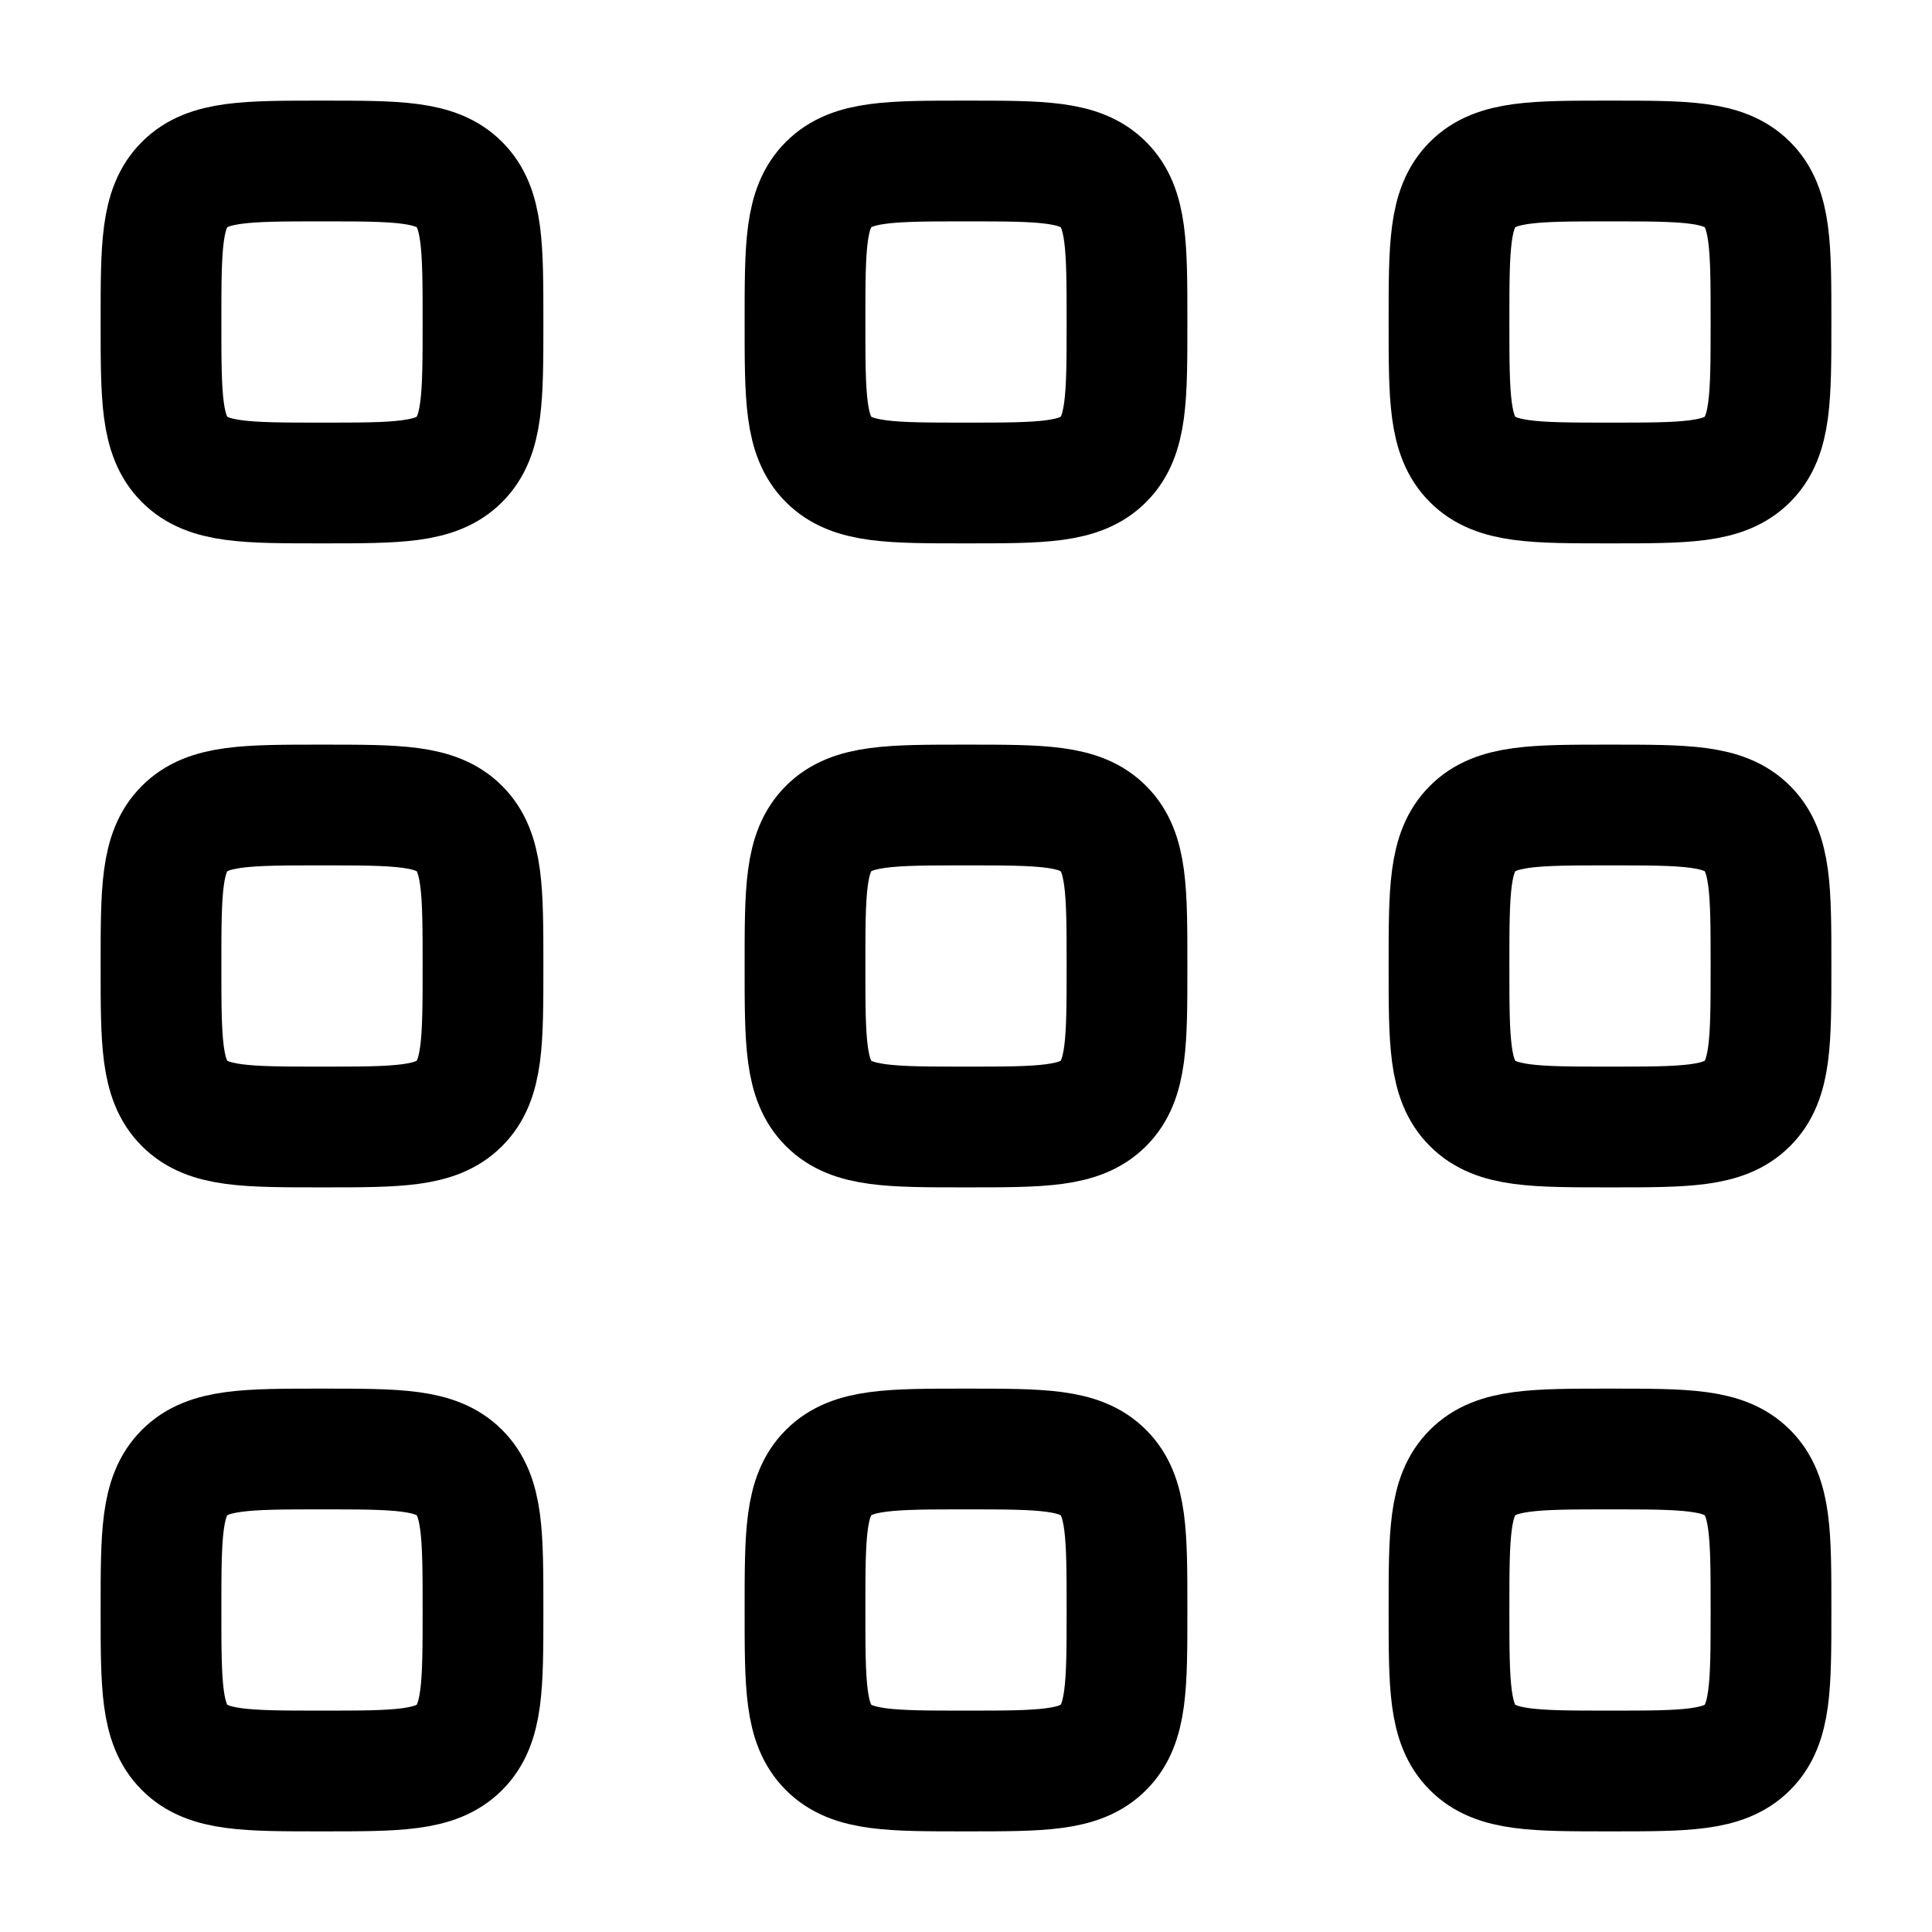
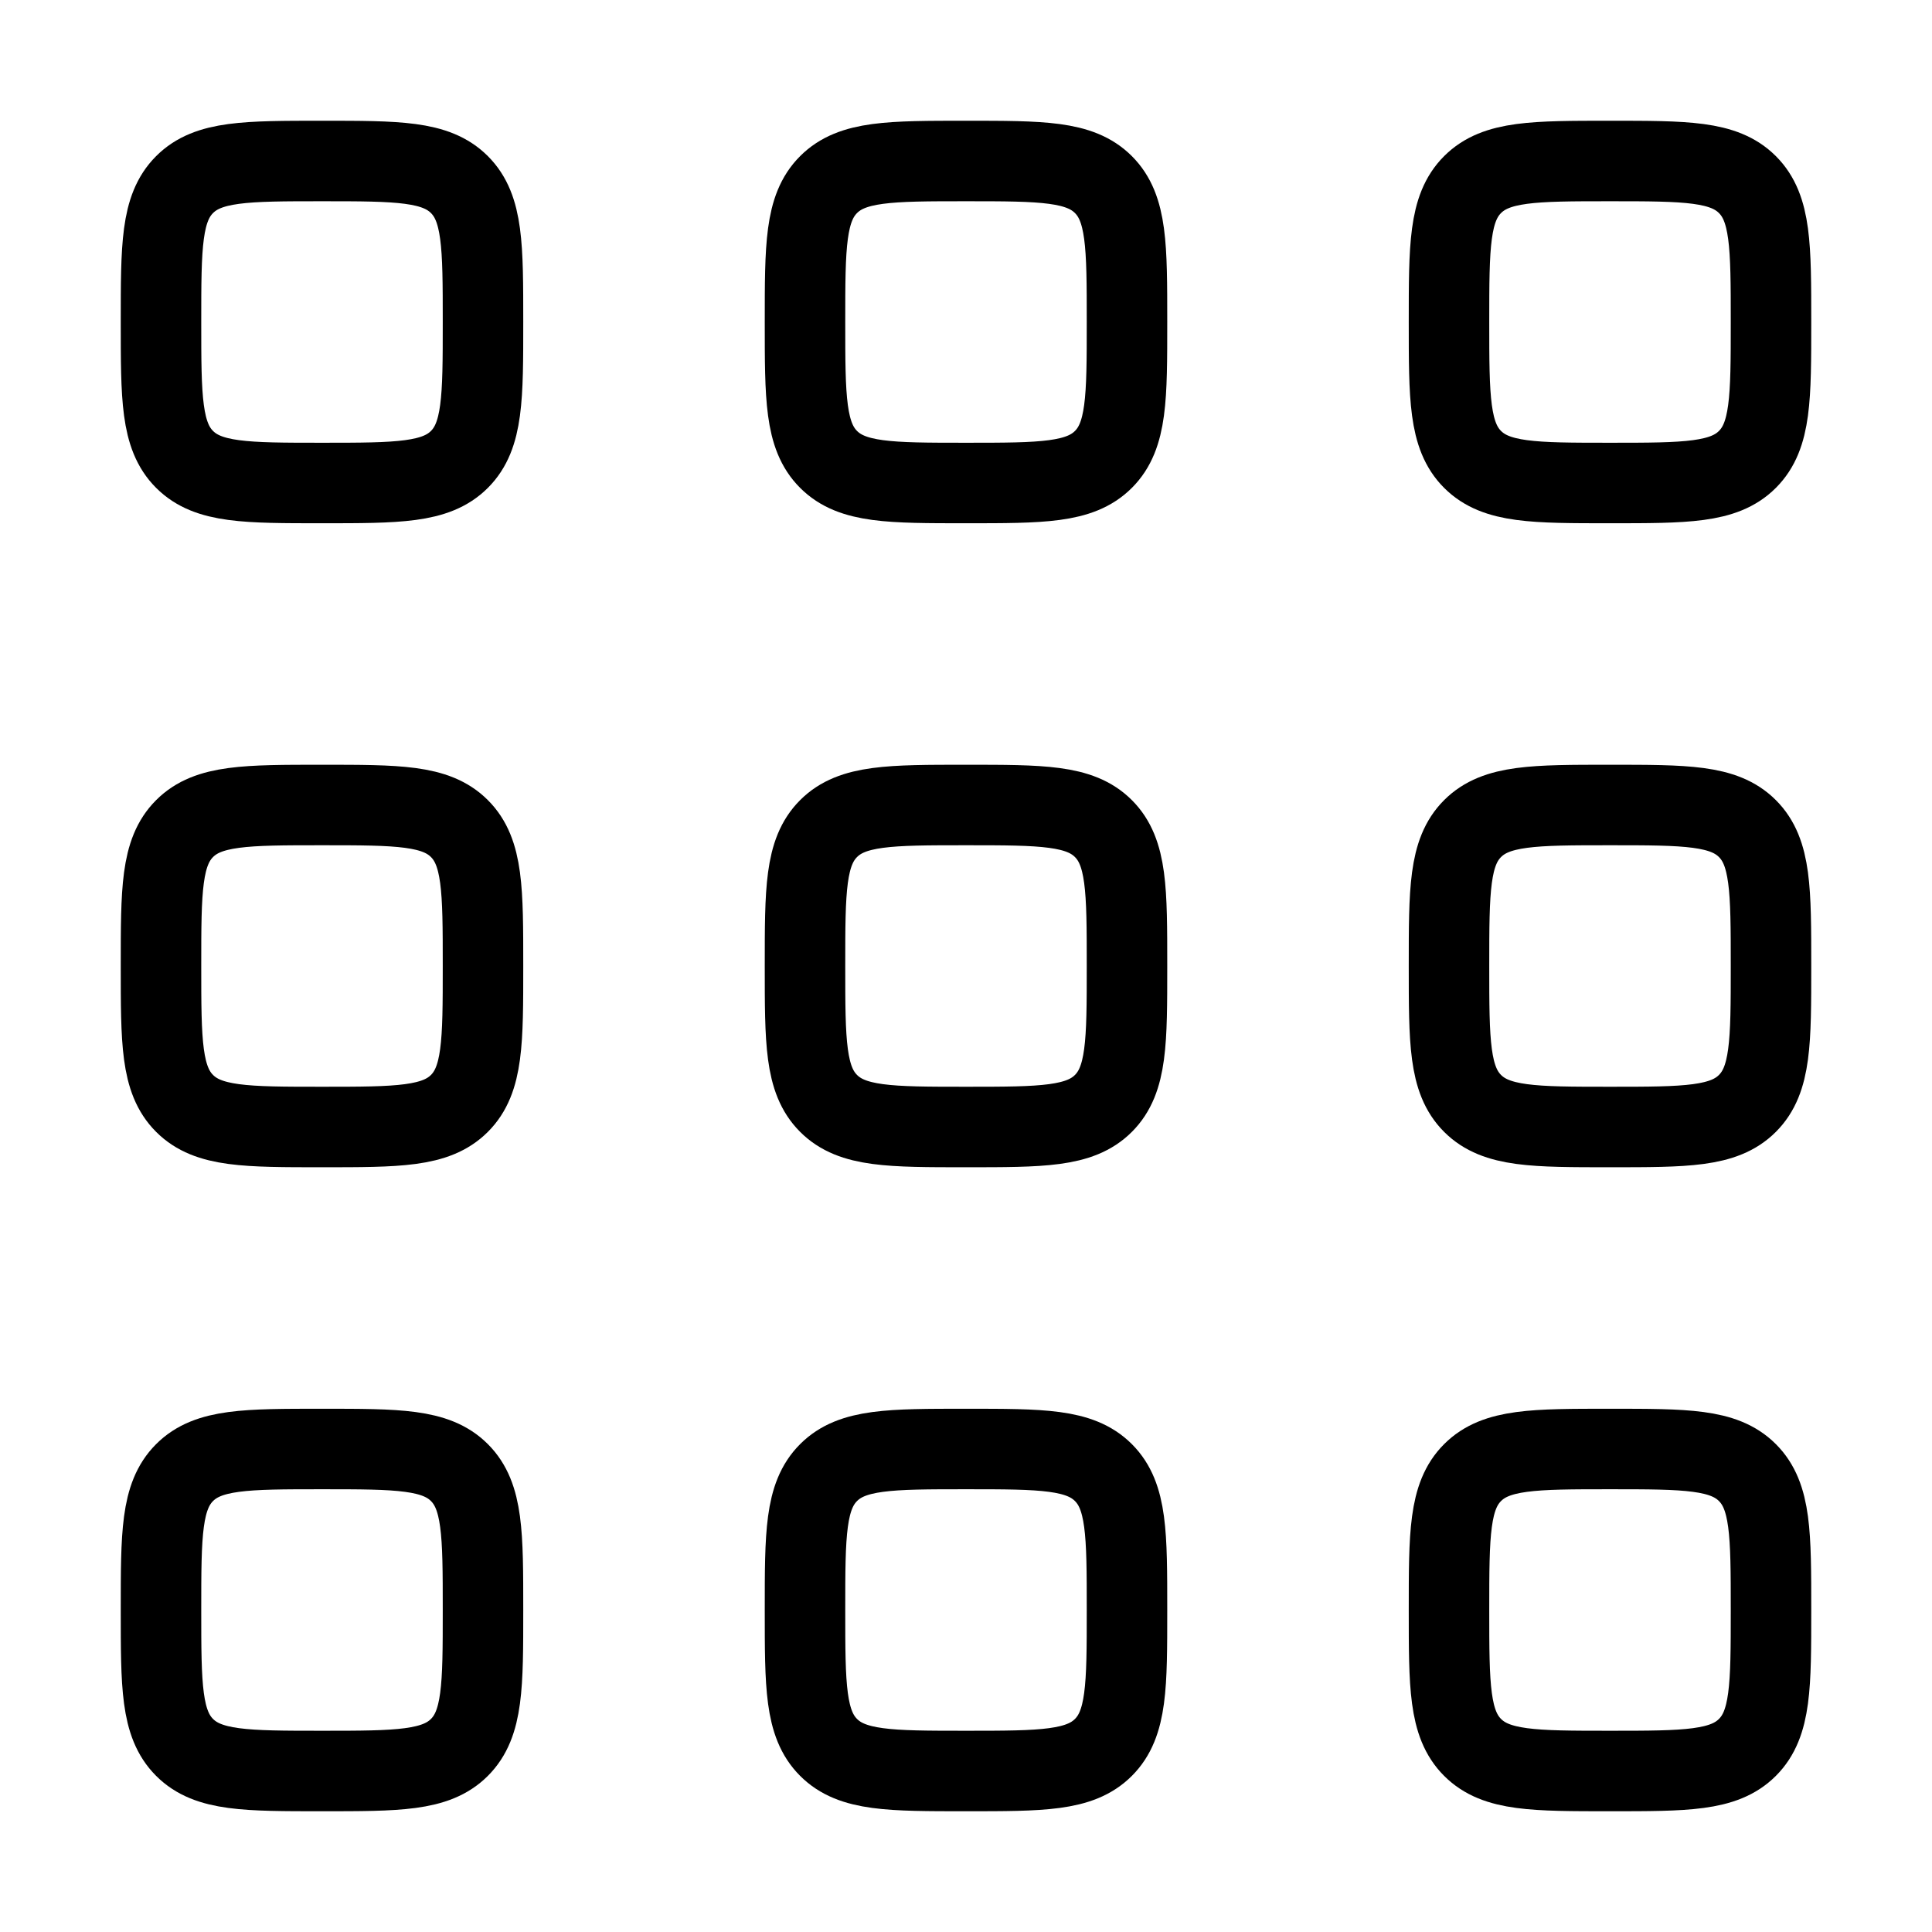
<svg xmlns="http://www.w3.org/2000/svg" width="24" height="24" viewBox="0 0 24 24" fill="none">
-   <path d="M2 4C2 4.943 2 5.414 2.293 5.707C2.586 6 3.057 6 4 6C4.943 6 5.414 6 5.707 5.707C6 5.414 6 4.943 6 4C6 3.057 6 2.586 5.707 2.293C5.414 2 4.943 2 4 2C3.057 2 2.586 2 2.293 2.293C2 2.586 2 3.057 2 4Z" stroke="black" stroke-width="1.5" />
-   <path d="M2 12C2 12.943 2 13.414 2.293 13.707C2.586 14 3.057 14 4 14C4.943 14 5.414 14 5.707 13.707C6 13.414 6 12.943 6 12C6 11.057 6 10.586 5.707 10.293C5.414 10 4.943 10 4 10C3.057 10 2.586 10 2.293 10.293C2 10.586 2 11.057 2 12Z" stroke="black" stroke-width="1.5" />
-   <path d="M2 20C2 20.943 2 21.414 2.293 21.707C2.586 22 3.057 22 4 22C4.943 22 5.414 22 5.707 21.707C6 21.414 6 20.943 6 20C6 19.057 6 18.586 5.707 18.293C5.414 18 4.943 18 4 18C3.057 18 2.586 18 2.293 18.293C2 18.586 2 19.057 2 20Z" stroke="black" stroke-width="1.5" />
-   <path d="M10 4C10 4.943 10 5.414 10.293 5.707C10.586 6 11.057 6 12 6C12.943 6 13.414 6 13.707 5.707C14 5.414 14 4.943 14 4C14 3.057 14 2.586 13.707 2.293C13.414 2 12.943 2 12 2C11.057 2 10.586 2 10.293 2.293C10 2.586 10 3.057 10 4Z" stroke="black" stroke-width="1.5" />
-   <path d="M10 12C10 12.943 10 13.414 10.293 13.707C10.586 14 11.057 14 12 14C12.943 14 13.414 14 13.707 13.707C14 13.414 14 12.943 14 12C14 11.057 14 10.586 13.707 10.293C13.414 10 12.943 10 12 10C11.057 10 10.586 10 10.293 10.293C10 10.586 10 11.057 10 12Z" stroke="black" stroke-width="1.5" />
-   <path d="M10 20C10 20.943 10 21.414 10.293 21.707C10.586 22 11.057 22 12 22C12.943 22 13.414 22 13.707 21.707C14 21.414 14 20.943 14 20C14 19.057 14 18.586 13.707 18.293C13.414 18 12.943 18 12 18C11.057 18 10.586 18 10.293 18.293C10 18.586 10 19.057 10 20Z" stroke="black" stroke-width="1.5" />
-   <path d="M18 4C18 4.943 18 5.414 18.293 5.707C18.586 6 19.057 6 20 6C20.943 6 21.414 6 21.707 5.707C22 5.414 22 4.943 22 4C22 3.057 22 2.586 21.707 2.293C21.414 2 20.943 2 20 2C19.057 2 18.586 2 18.293 2.293C18 2.586 18 3.057 18 4Z" stroke="black" stroke-width="1.5" />
-   <path d="M18 12C18 12.943 18 13.414 18.293 13.707C18.586 14 19.057 14 20 14C20.943 14 21.414 14 21.707 13.707C22 13.414 22 12.943 22 12C22 11.057 22 10.586 21.707 10.293C21.414 10 20.943 10 20 10C19.057 10 18.586 10 18.293 10.293C18 10.586 18 11.057 18 12Z" stroke="black" stroke-width="1.5" />
-   <path d="M18 20C18 20.943 18 21.414 18.293 21.707C18.586 22 19.057 22 20 22C20.943 22 21.414 22 21.707 21.707C22 21.414 22 20.943 22 20C22 19.057 22 18.586 21.707 18.293C21.414 18 20.943 18 20 18C19.057 18 18.586 18 18.293 18.293C18 18.586 18 19.057 18 20Z" stroke="black" stroke-width="1.5" />
+   <path d="M2 4C2 4.943 2 5.414 2.293 5.707C2.586 6 3.057 6 4 6C4.943 6 5.414 6 5.707 5.707C6 5.414 6 4.943 6 4C6 3.057 6 2.586 5.707 2.293C5.414 2 4.943 2 4 2C3.057 2 2.586 2 2.293 2.293C2 2.586 2 3.057 2 4Z" stroke="black" strokeWidth="1.5" />
+   <path d="M2 12C2 12.943 2 13.414 2.293 13.707C2.586 14 3.057 14 4 14C4.943 14 5.414 14 5.707 13.707C6 13.414 6 12.943 6 12C6 11.057 6 10.586 5.707 10.293C5.414 10 4.943 10 4 10C3.057 10 2.586 10 2.293 10.293C2 10.586 2 11.057 2 12Z" stroke="black" strokeWidth="1.5" />
+   <path d="M2 20C2 20.943 2 21.414 2.293 21.707C2.586 22 3.057 22 4 22C4.943 22 5.414 22 5.707 21.707C6 21.414 6 20.943 6 20C6 19.057 6 18.586 5.707 18.293C5.414 18 4.943 18 4 18C3.057 18 2.586 18 2.293 18.293C2 18.586 2 19.057 2 20Z" stroke="black" strokeWidth="1.5" />
+   <path d="M10 4C10 4.943 10 5.414 10.293 5.707C10.586 6 11.057 6 12 6C12.943 6 13.414 6 13.707 5.707C14 5.414 14 4.943 14 4C14 3.057 14 2.586 13.707 2.293C13.414 2 12.943 2 12 2C11.057 2 10.586 2 10.293 2.293C10 2.586 10 3.057 10 4Z" stroke="black" strokeWidth="1.5" />
+   <path d="M10 12C10 12.943 10 13.414 10.293 13.707C10.586 14 11.057 14 12 14C12.943 14 13.414 14 13.707 13.707C14 13.414 14 12.943 14 12C14 11.057 14 10.586 13.707 10.293C13.414 10 12.943 10 12 10C11.057 10 10.586 10 10.293 10.293C10 10.586 10 11.057 10 12Z" stroke="black" strokeWidth="1.5" />
+   <path d="M10 20C10 20.943 10 21.414 10.293 21.707C10.586 22 11.057 22 12 22C12.943 22 13.414 22 13.707 21.707C14 21.414 14 20.943 14 20C14 19.057 14 18.586 13.707 18.293C13.414 18 12.943 18 12 18C11.057 18 10.586 18 10.293 18.293C10 18.586 10 19.057 10 20Z" stroke="black" strokeWidth="1.5" />
+   <path d="M18 4C18 4.943 18 5.414 18.293 5.707C18.586 6 19.057 6 20 6C20.943 6 21.414 6 21.707 5.707C22 5.414 22 4.943 22 4C22 3.057 22 2.586 21.707 2.293C21.414 2 20.943 2 20 2C19.057 2 18.586 2 18.293 2.293C18 2.586 18 3.057 18 4Z" stroke="black" strokeWidth="1.5" />
+   <path d="M18 12C18 12.943 18 13.414 18.293 13.707C18.586 14 19.057 14 20 14C20.943 14 21.414 14 21.707 13.707C22 13.414 22 12.943 22 12C22 11.057 22 10.586 21.707 10.293C21.414 10 20.943 10 20 10C19.057 10 18.586 10 18.293 10.293C18 10.586 18 11.057 18 12Z" stroke="black" strokeWidth="1.5" />
+   <path d="M18 20C18 20.943 18 21.414 18.293 21.707C18.586 22 19.057 22 20 22C20.943 22 21.414 22 21.707 21.707C22 21.414 22 20.943 22 20C22 19.057 22 18.586 21.707 18.293C21.414 18 20.943 18 20 18C19.057 18 18.586 18 18.293 18.293C18 18.586 18 19.057 18 20Z" stroke="black" strokeWidth="1.5" />
</svg>
